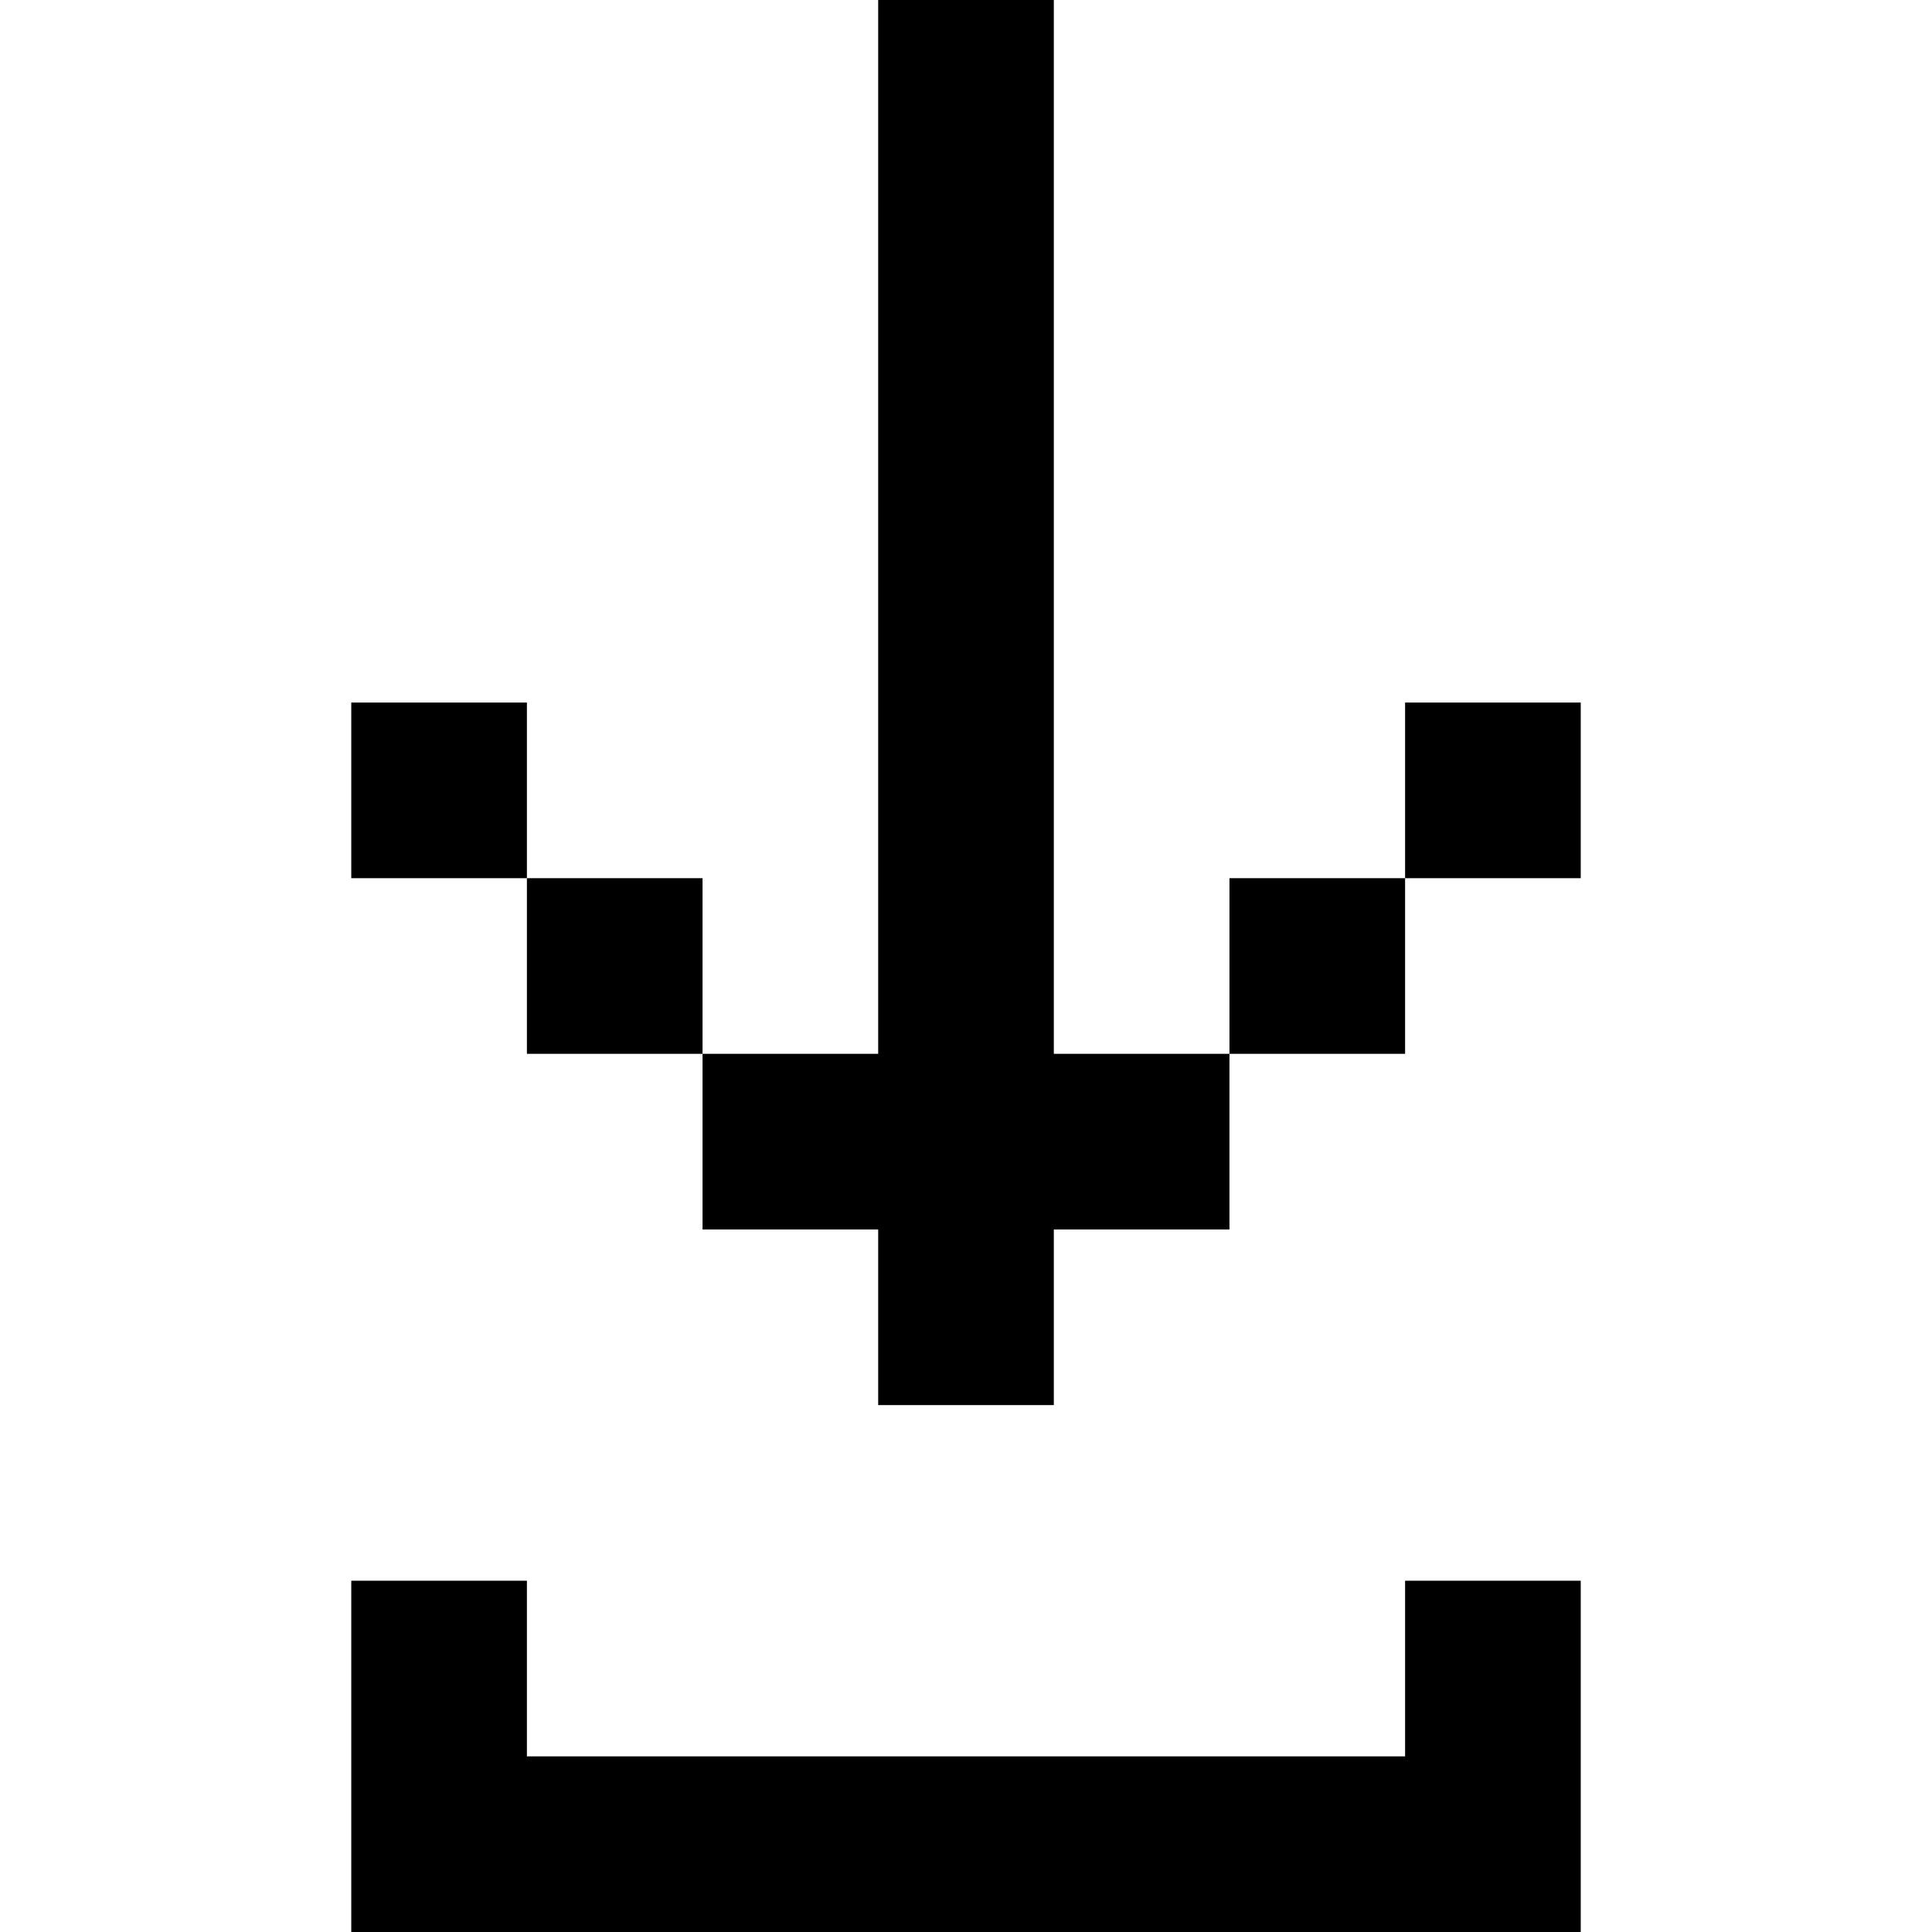
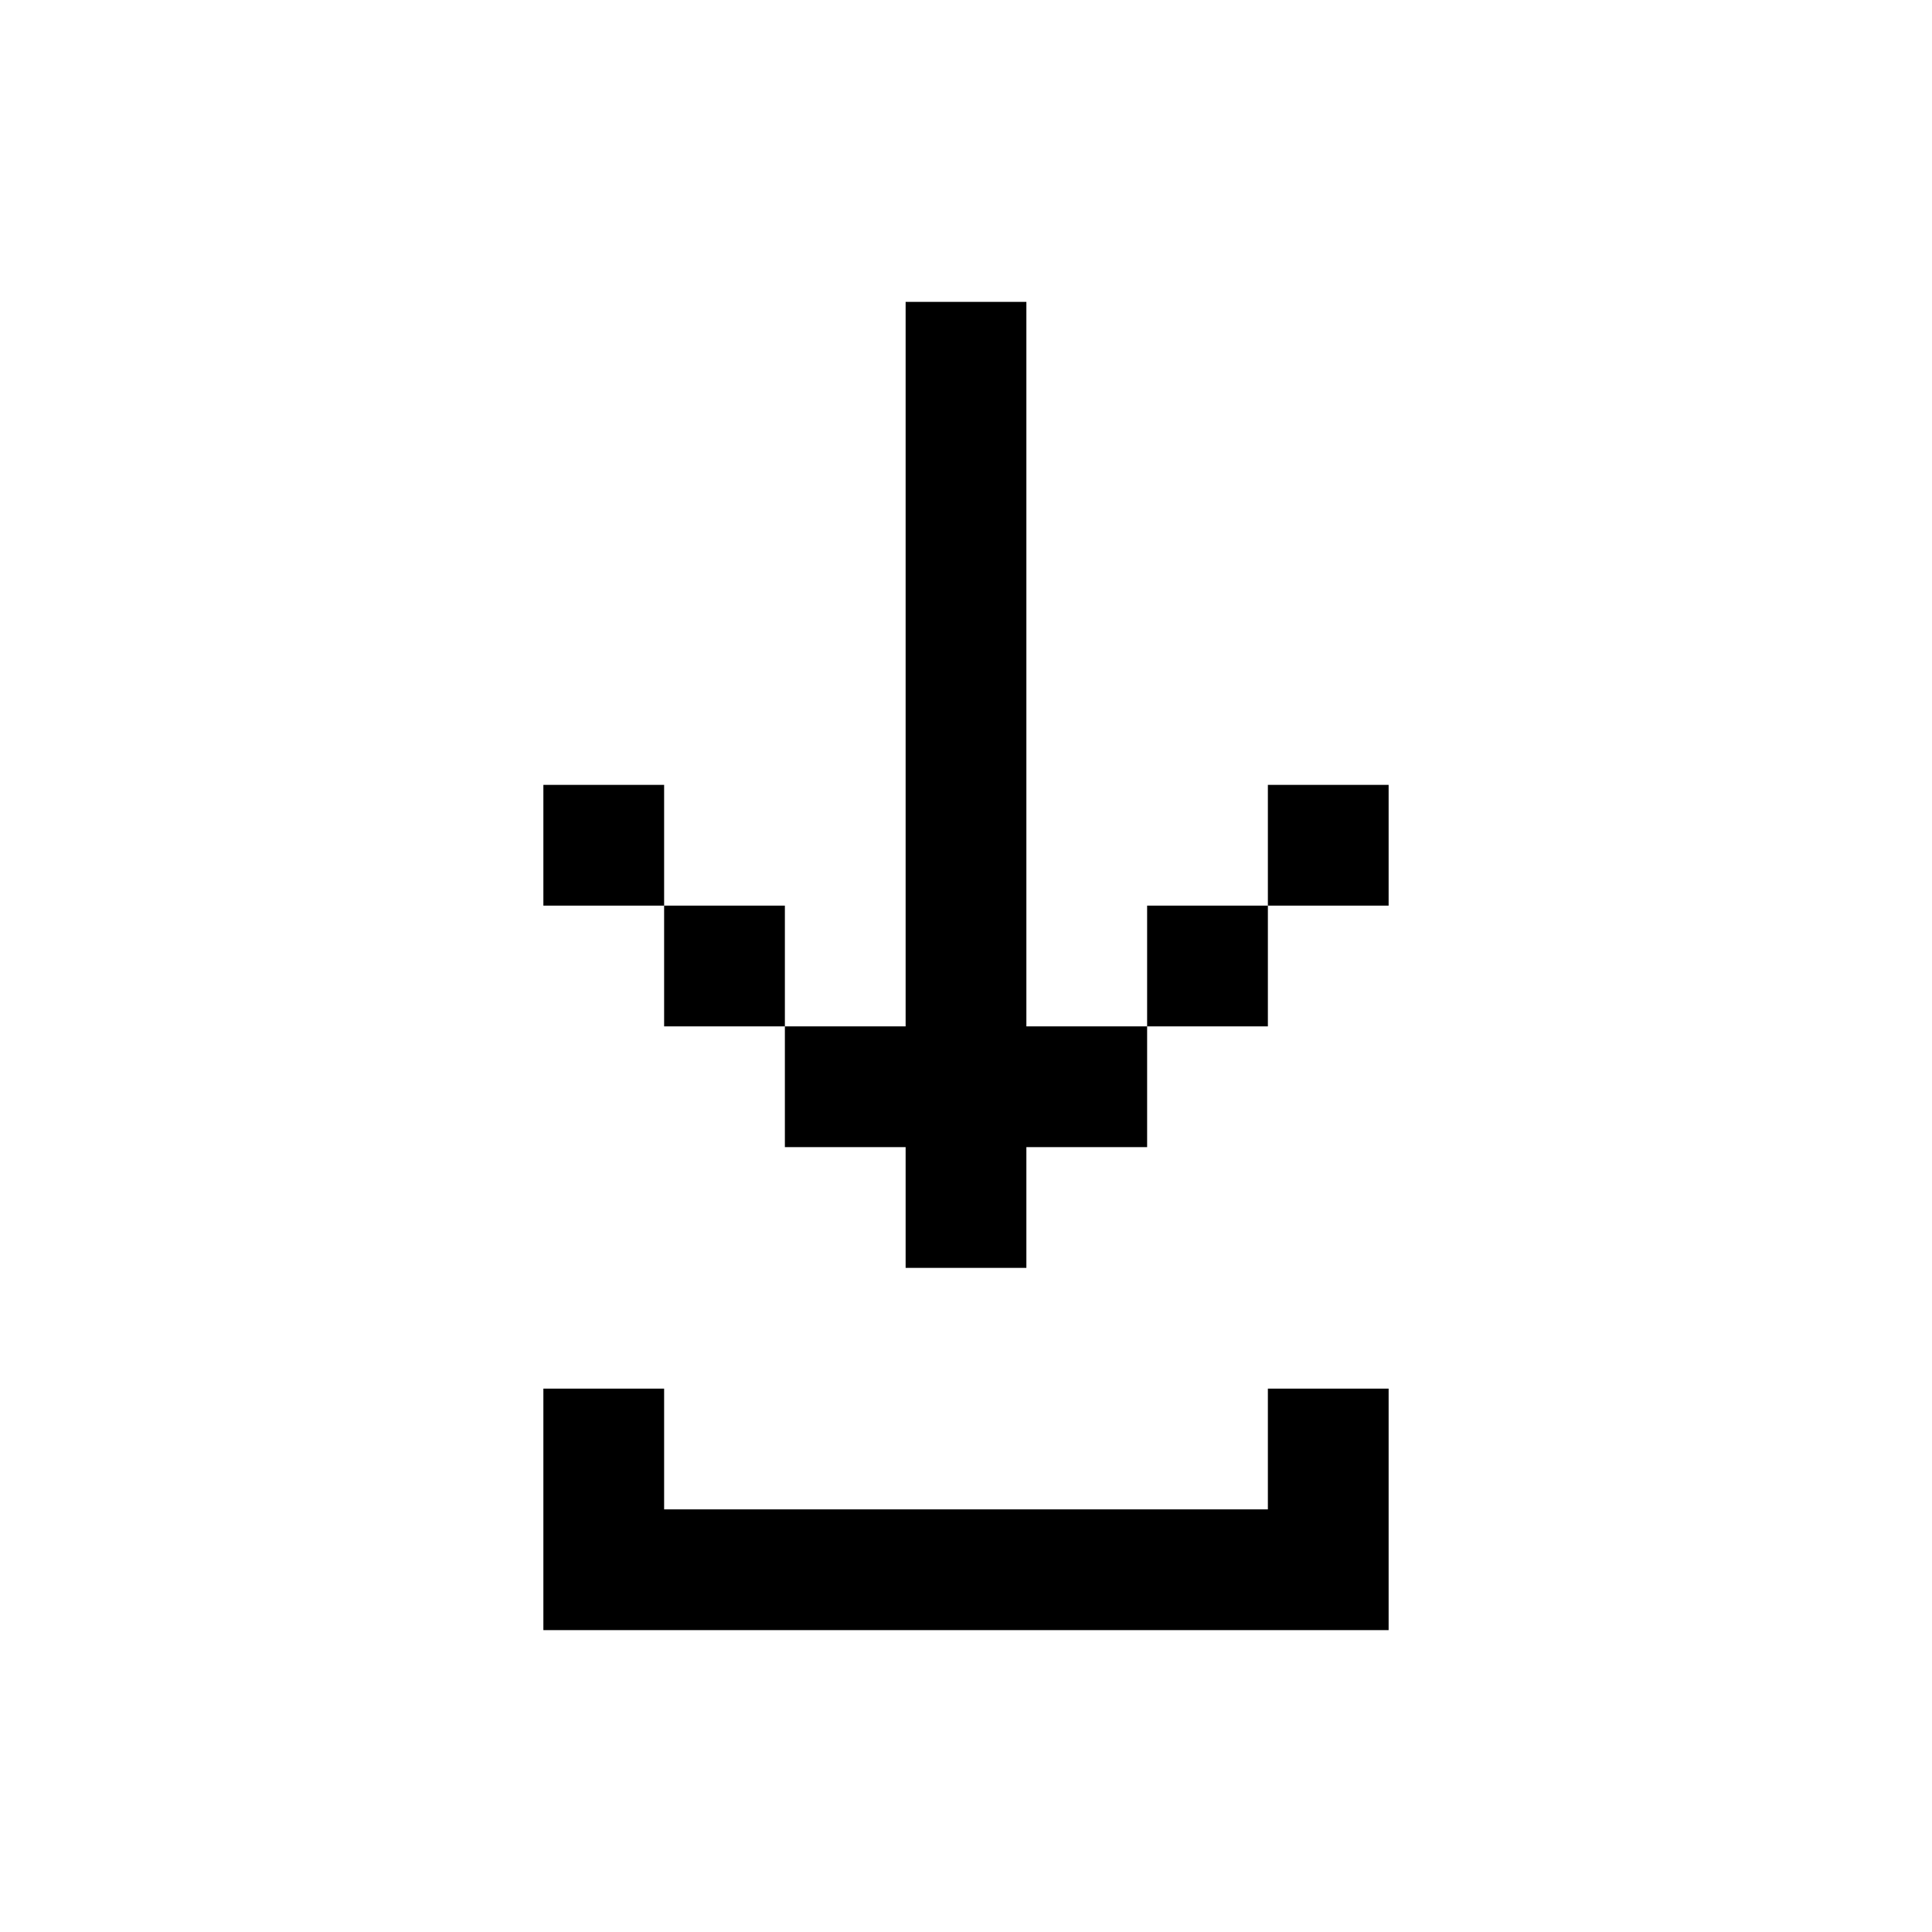
- <svg xmlns="http://www.w3.org/2000/svg" width="44" height="44" viewBox="0 0 44 44" fill="none">
-   <path fill-rule="evenodd" clip-rule="evenodd" d="M20 0H24V4V8V12V16V20V24H28V28H24V32H20V28H16V24H20V20V16V12V8V4V0ZM12 20V24H16V20H12ZM12 20H8V16H12V20ZM32 20V24H28V20H32ZM32 20V16H36V20H32ZM24 40H20H16H12V36H8V40V44H12H16H20H24H28H32H36V40V36H32V40H28H24Z" fill="black" style="fill:black;fill-opacity:1;" />
+ <svg xmlns="http://www.w3.org/2000/svg" width="64" height="64" viewBox="0 0 64 64" fill="none">
+   <path fill-rule="evenodd" clip-rule="evenodd" d="M30 10H34V14V18V22V26V30V34H38V38H34V42H30V38H26V34H30V30V26V22V18V14V10ZM22 30V34H26V30H22ZM22 30H18V26H22V30ZM42 30V34H38V30H42ZM42 30V26H46V30H42ZM34 50H30H26H22V46H18V50V54H22H26H30H34H38H42H46V50V46H42V50H38H34Z" fill="black" style="fill:black;fill-opacity:1;" />
</svg>
